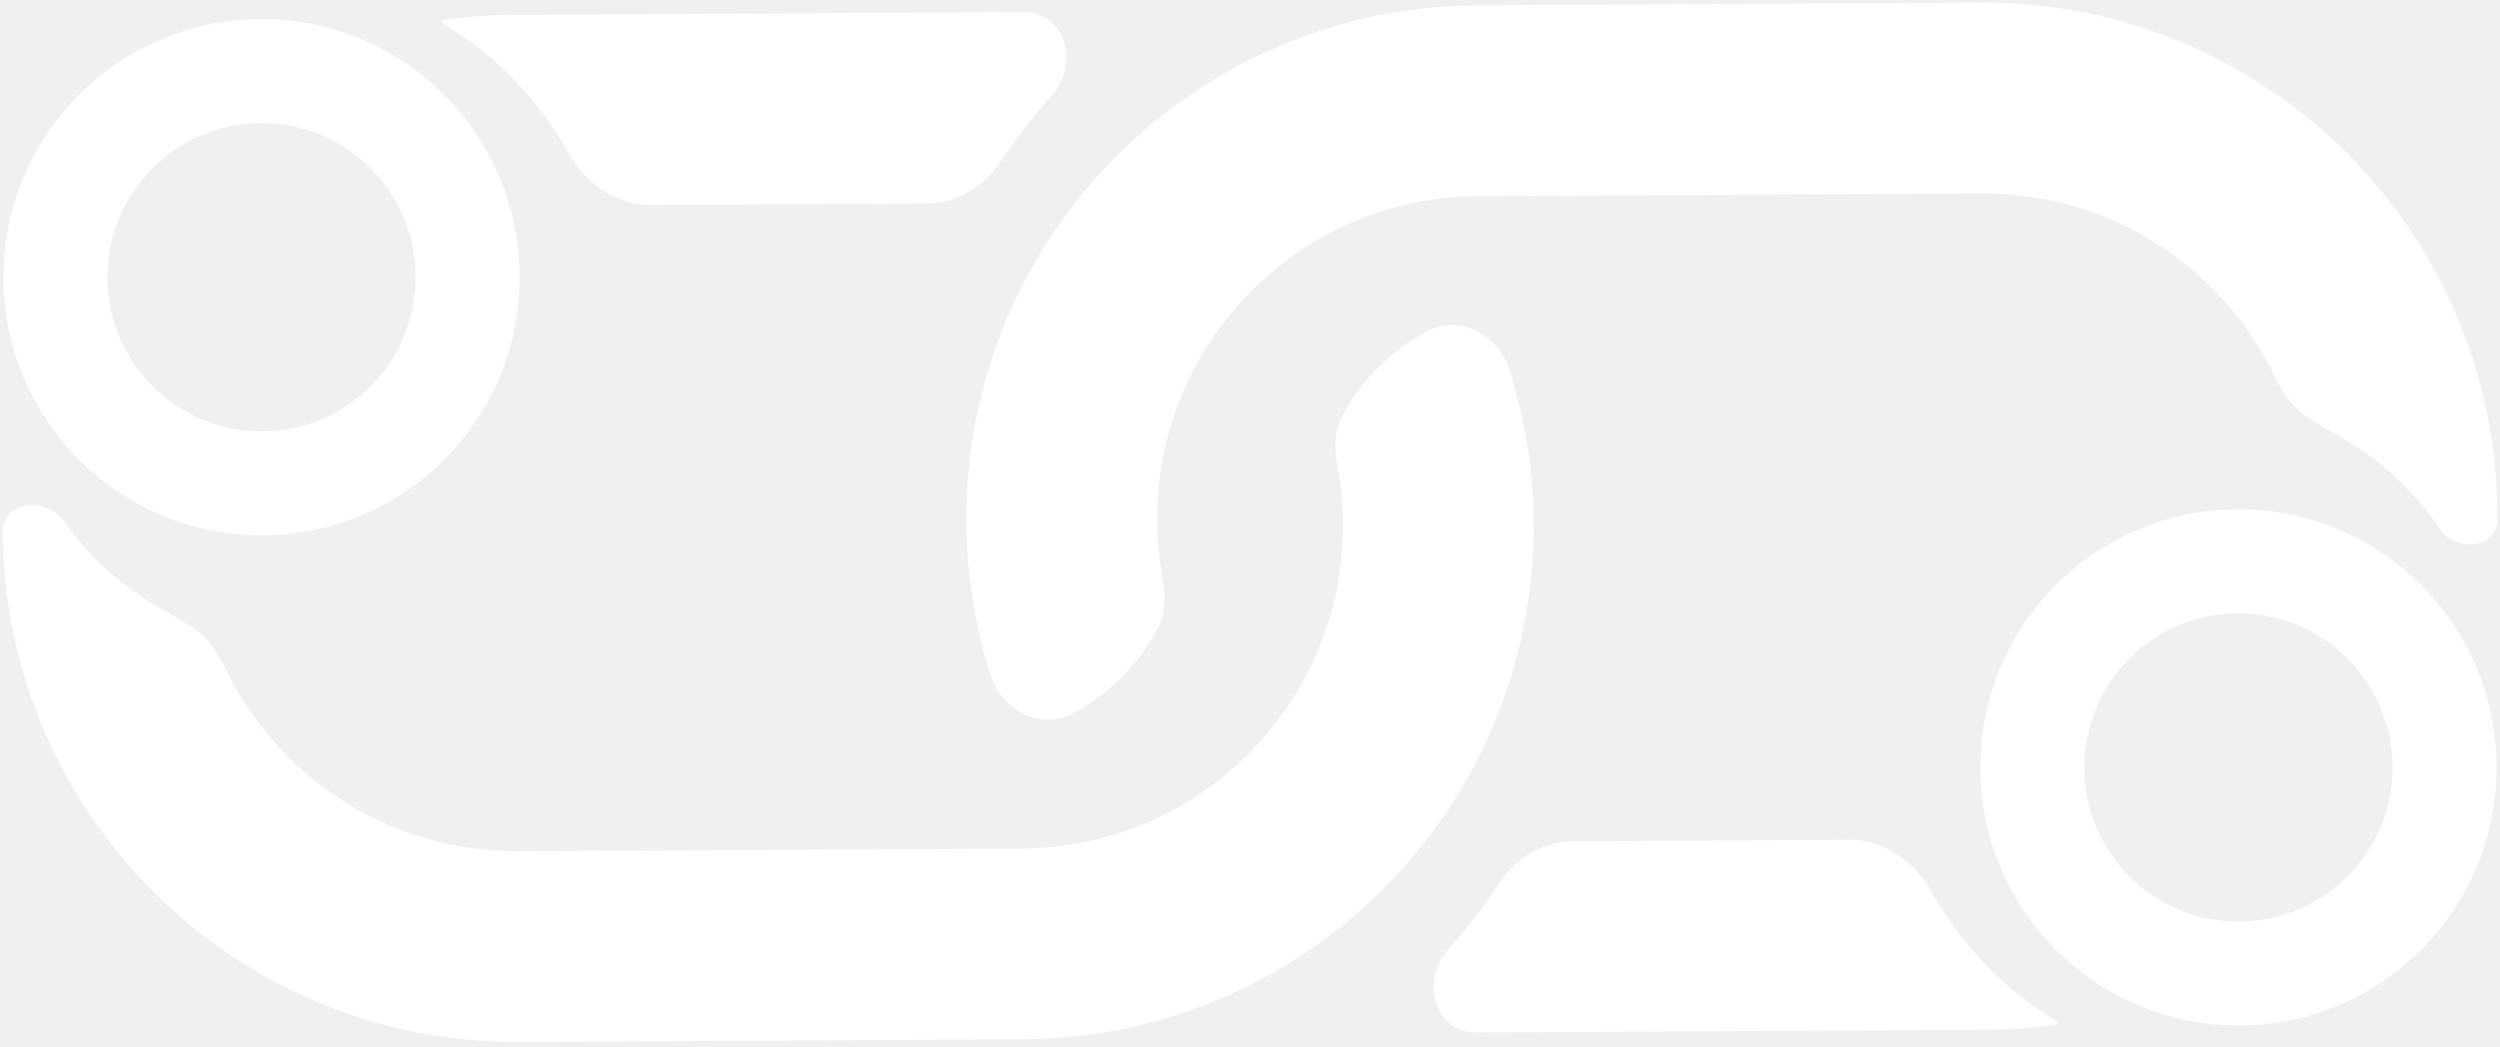
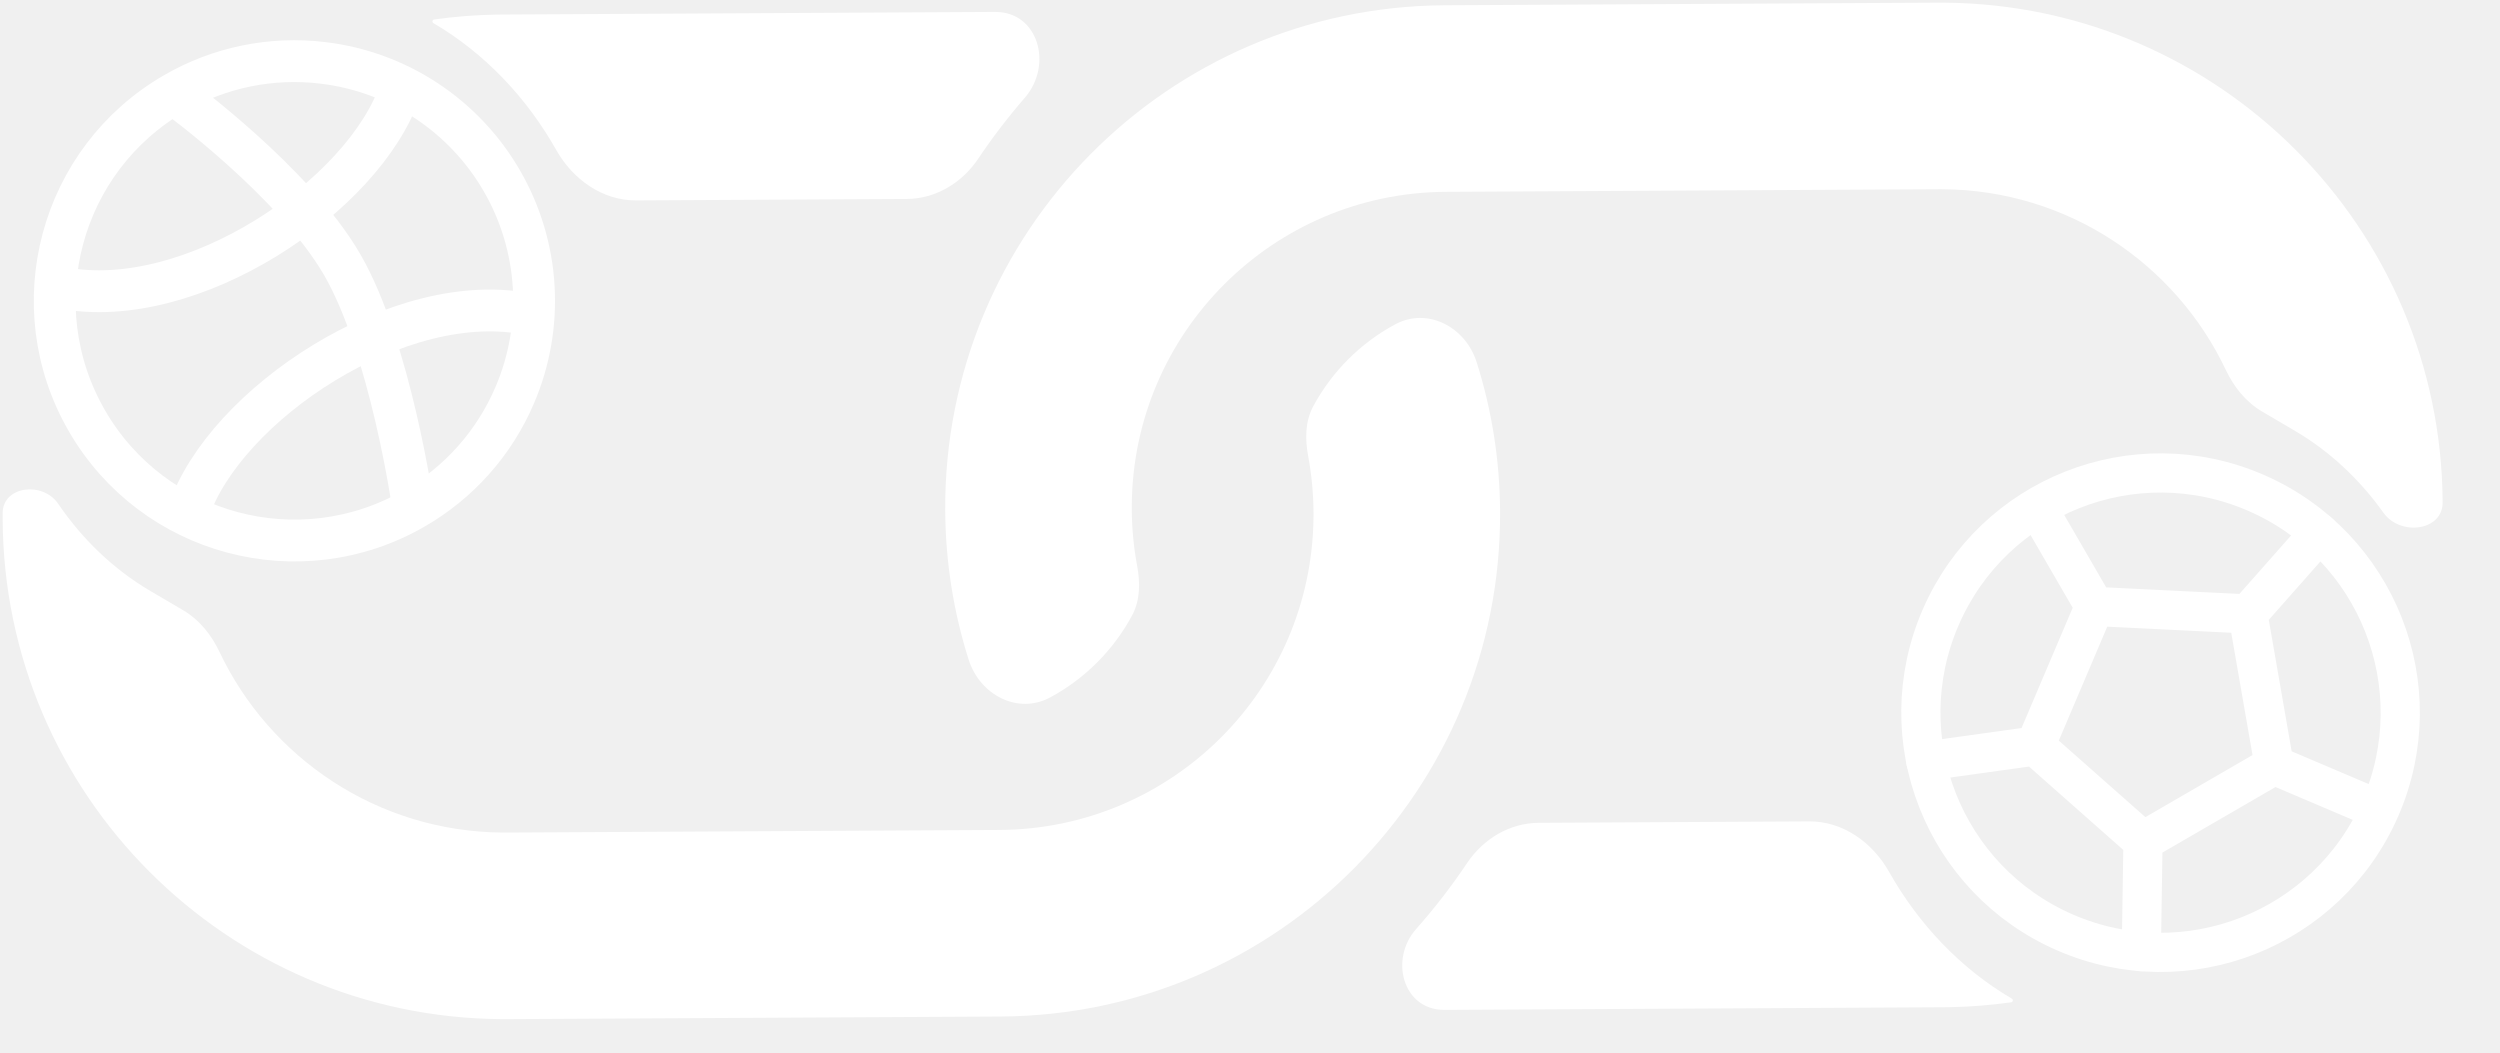
- <svg xmlns="http://www.w3.org/2000/svg" width="760" height="318" viewBox="0 0 760 318" fill="none">
-   <path d="M326.402 216.756C316.313 222.194 304.532 215.962 301.064 205.037C296.409 190.376 293.86 174.773 293.774 158.58C293.321 73.035 361.76 3.195 447.043 1.662L449.061 1.639L602.232 0.827C688.451 0.37 758.716 69.895 759.174 156.114L759.172 158.132C759.109 166.581 746.69 168.006 741.934 161.022C734.469 150.06 724.774 140.654 713.205 133.861L703.075 127.912C698.038 124.955 694.299 120.28 691.8 115.001C676.165 81.974 642.645 59.1 603.808 58.814L602.54 58.813L449.368 59.624C395.597 59.91 352.156 103.391 351.761 157.004L351.759 158.273C351.791 164.273 352.361 170.145 353.423 175.842C354.397 181.068 354.385 186.567 351.87 191.25C346.073 202.044 337.194 210.94 326.402 216.756ZM448.698 313.865C436.05 313.772 431.764 298.181 440.153 288.716C445.877 282.256 451.172 275.408 455.991 268.215C461.009 260.728 469.198 255.782 478.212 255.734L562.306 255.288C572.786 255.233 581.969 261.832 587.12 270.959C596.208 287.065 609.172 300.923 625.287 310.386C625.786 310.679 625.64 311.434 625.067 311.515C618.144 312.492 611.073 313.017 603.887 313.055L450.715 313.867L448.698 313.865Z" fill="white" />
-   <circle cx="680.492" cy="233.289" r="62.668" transform="rotate(179.696 680.492 233.289)" stroke="white" stroke-width="31.607" />
-   <path d="M433.598 100.818C443.687 95.381 455.468 101.613 458.936 112.537C463.591 127.198 466.14 142.801 466.226 158.994C466.683 245.213 397.158 315.478 310.939 315.935L157.768 316.747L155.75 316.745C70.455 316.117 1.28 247.006 0.826 161.461C0.779 152.487 14.015 150.898 19.22 158.208C26.519 168.462 35.813 177.265 46.795 183.713L56.925 189.662C61.962 192.62 65.701 197.294 68.2 202.574C83.835 235.6 117.355 258.474 156.192 258.761L157.46 258.762L310.632 257.95C364.403 257.665 407.844 214.184 408.239 160.57L408.241 159.301C408.209 153.301 407.638 147.43 406.576 141.732C405.602 136.507 405.614 131.007 408.129 126.325C413.926 115.531 422.806 106.634 433.598 100.818ZM311.302 3.709C323.95 3.803 328.236 19.393 319.847 28.858C314.122 35.318 308.828 42.166 304.008 49.359C298.99 56.846 290.801 61.792 281.787 61.84L197.694 62.286C187.214 62.342 178.031 55.743 172.88 46.616C163.792 30.509 150.828 16.652 134.713 7.188C134.213 6.895 134.36 6.14 134.933 6.059C141.208 5.173 147.603 4.659 154.096 4.543L156.113 4.519L309.285 3.707L311.302 3.709Z" fill="white" />
-   <circle cx="79.508" cy="84.285" r="62.668" transform="rotate(-0.303644 79.5081 84.2853)" stroke="white" stroke-width="31.607" />
+ <svg xmlns="http://www.w3.org/2000/svg" width="777" height="327" viewBox="0 0 777 327" fill="none">
+   <path d="M326.401 216.756C316.312 222.194 304.531 215.962 301.063 205.037C296.408 190.376 293.859 174.773 293.773 158.58C293.316 72.361 362.84 2.096 449.06 1.639L602.231 0.827L604.249 0.829C689.544 1.458 758.719 70.568 759.173 156.114C759.22 165.087 745.984 166.676 740.78 159.366C733.48 149.113 724.186 140.31 713.204 133.861L703.074 127.912C698.037 124.955 694.298 120.28 691.799 115.001C676.164 81.974 642.644 59.1 603.807 58.814L602.539 58.813L449.367 59.624C395.596 59.91 352.155 103.391 351.76 157.004L351.758 158.273C351.79 164.273 352.36 170.145 353.422 175.842C354.396 181.068 354.384 186.567 351.869 191.25C346.072 202.044 337.193 210.94 326.401 216.756ZM448.697 313.865C436.049 313.772 431.763 298.181 440.152 288.716C445.876 282.256 451.171 275.408 455.99 268.215C461.008 260.728 469.198 255.782 478.211 255.734L562.305 255.288C572.785 255.233 581.968 261.832 587.119 270.959C596.207 287.065 609.171 300.923 625.286 310.386C625.786 310.68 625.639 311.435 625.066 311.516C618.791 312.401 612.396 312.915 605.903 313.032L603.886 313.055L450.714 313.867L448.697 313.865Z" fill="white" />
+   <path d="M433.598 100.818C443.688 95.38 455.468 101.613 458.936 112.537C463.59 127.198 466.139 142.802 466.225 158.994C466.682 245.213 397.158 315.478 310.938 315.935L157.767 316.747L155.749 316.745C70.454 316.117 1.279 247.006 0.825 161.461L0.827 159.443C0.89 150.993 13.31 149.568 18.066 156.553C25.53 167.514 35.225 176.92 46.794 183.713L56.924 189.662C61.961 192.62 65.7 197.294 68.199 202.574C83.834 235.6 117.354 258.474 156.191 258.761L157.459 258.762L310.631 257.95C364.402 257.665 407.843 214.184 408.238 160.57L408.24 159.301C408.208 153.301 407.637 147.43 406.575 141.732C405.601 136.507 405.613 131.007 408.128 126.325C413.925 115.53 422.806 106.633 433.598 100.818ZM309.284 3.707C322.743 3.636 327.337 20.212 318.515 30.378C313.298 36.389 308.45 42.728 304.005 49.359C298.987 56.846 290.798 61.792 281.784 61.84L197.693 62.286C187.213 62.342 178.03 55.743 172.88 46.616C163.791 30.509 150.827 16.652 134.712 7.188C134.212 6.895 134.359 6.14 134.932 6.059C141.207 5.173 147.602 4.659 154.095 4.543L156.112 4.519L309.284 3.707Z" fill="white" />
+   <path d="M701.162 153.179C663.425 136.777 619.561 154.119 603.179 191.834C586.799 229.546 604.122 273.437 641.831 289.82C679.571 306.225 723.434 288.877 739.817 251.168C756.221 213.423 738.874 169.559 701.162 153.179Z" stroke="white" stroke-width="12.182" stroke-miterlimit="2" stroke-linecap="round" stroke-linejoin="round" />
+   <path d="M706.811 237.813L698.636 190.816M706.811 237.813L666.044 261.437M706.811 237.813L739.33 251.642M698.636 190.816L650.991 188.476M698.636 190.816L720.837 165.697M650.991 188.476L632.552 231.835M650.991 188.476L633.272 157.901M632.552 231.835L666.044 261.437M632.552 231.835L598.538 236.571M666.044 261.437L665.522 295.776" stroke="white" stroke-width="12.182" stroke-miterlimit="2" stroke-linecap="round" stroke-linejoin="round" />
+   <path d="M26.994 130.749C47.553 166.377 93.11 178.571 128.745 158.012C142.715 149.972 153.687 137.601 160.001 122.771C164.551 112.136 166.559 100.587 165.866 89.04C165.173 77.493 161.798 66.267 156.008 56.252C150.23 46.233 142.196 37.699 132.543 31.327C122.891 24.955 111.886 20.92 100.403 19.544C84.403 17.596 68.205 20.912 54.257 28.989C18.629 49.563 6.421 95.121 26.994 130.749Z" stroke="white" stroke-width="13" />
+   <path d="M128.373 157.364C128.373 157.364 121.371 108.268 106.399 82.331C91.427 56.394 54.63 29.645 54.63 29.645" stroke="white" stroke-width="13" stroke-linecap="round" />
+   <path d="M164.976 97.825C124.67 88.983 69.594 125.892 58.554 159.189M124.38 28.021C113.296 60.945 59.277 97.318 19.165 89.422" stroke="white" stroke-width="13" stroke-linecap="round" />
</svg>
